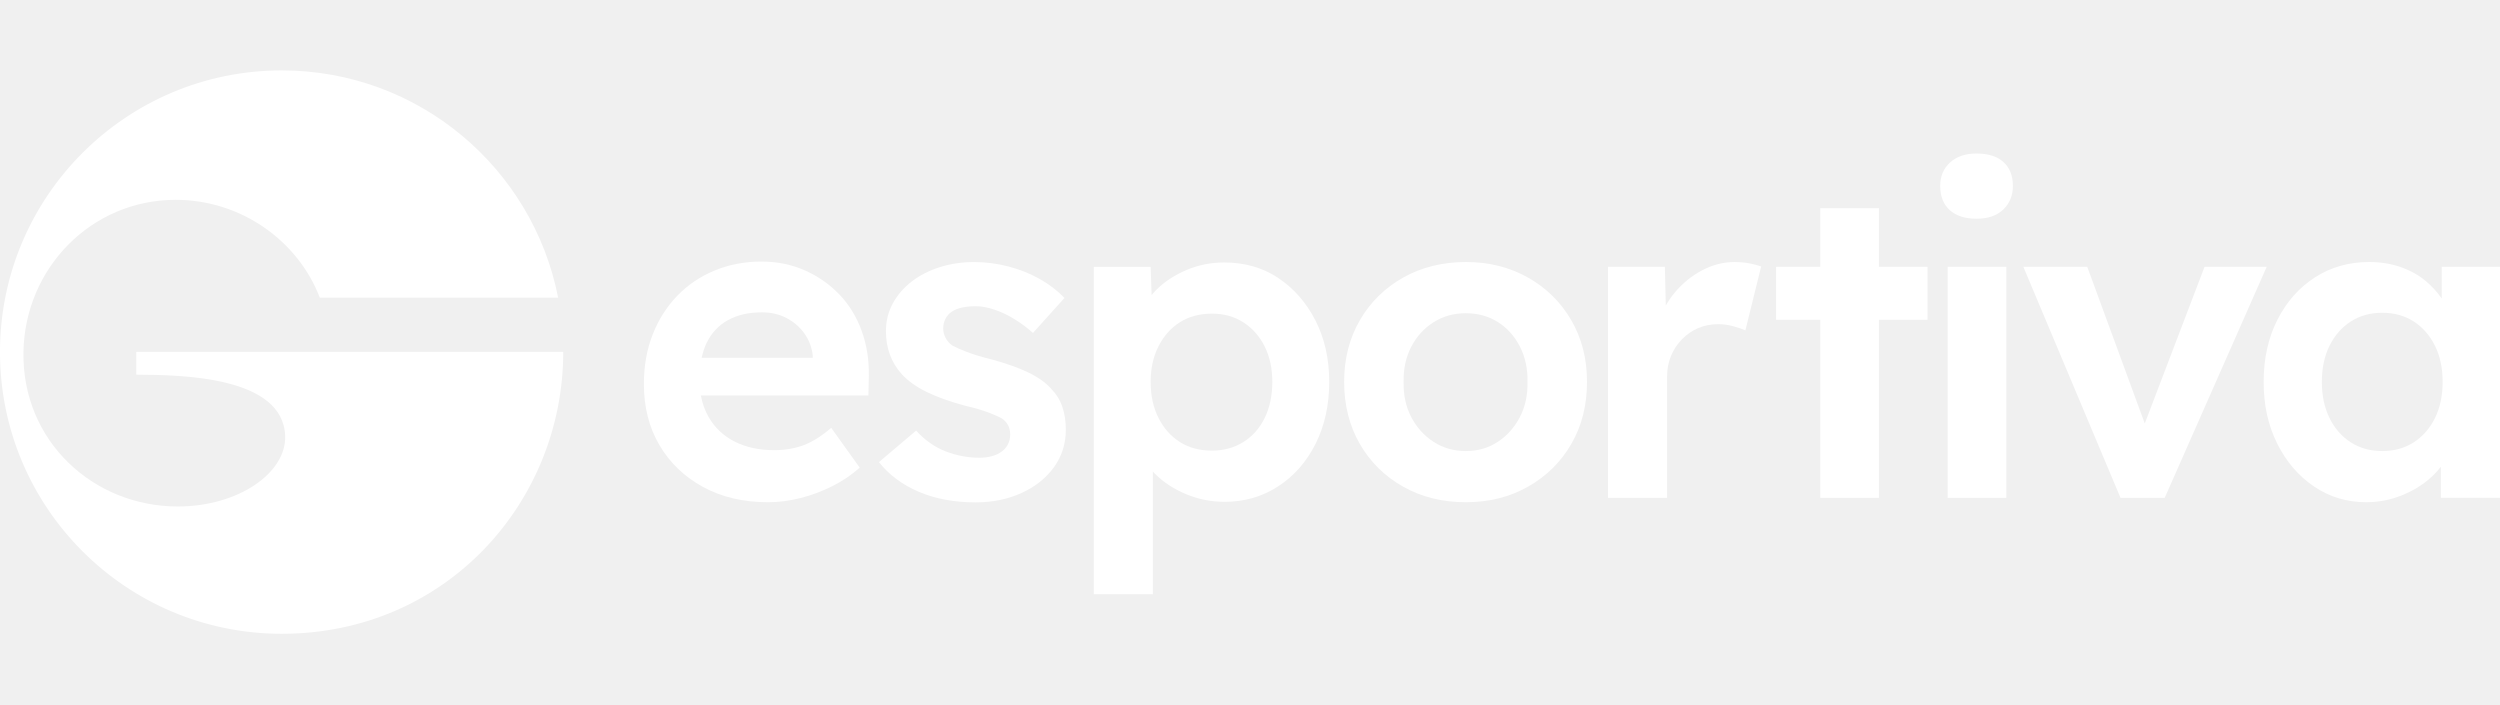
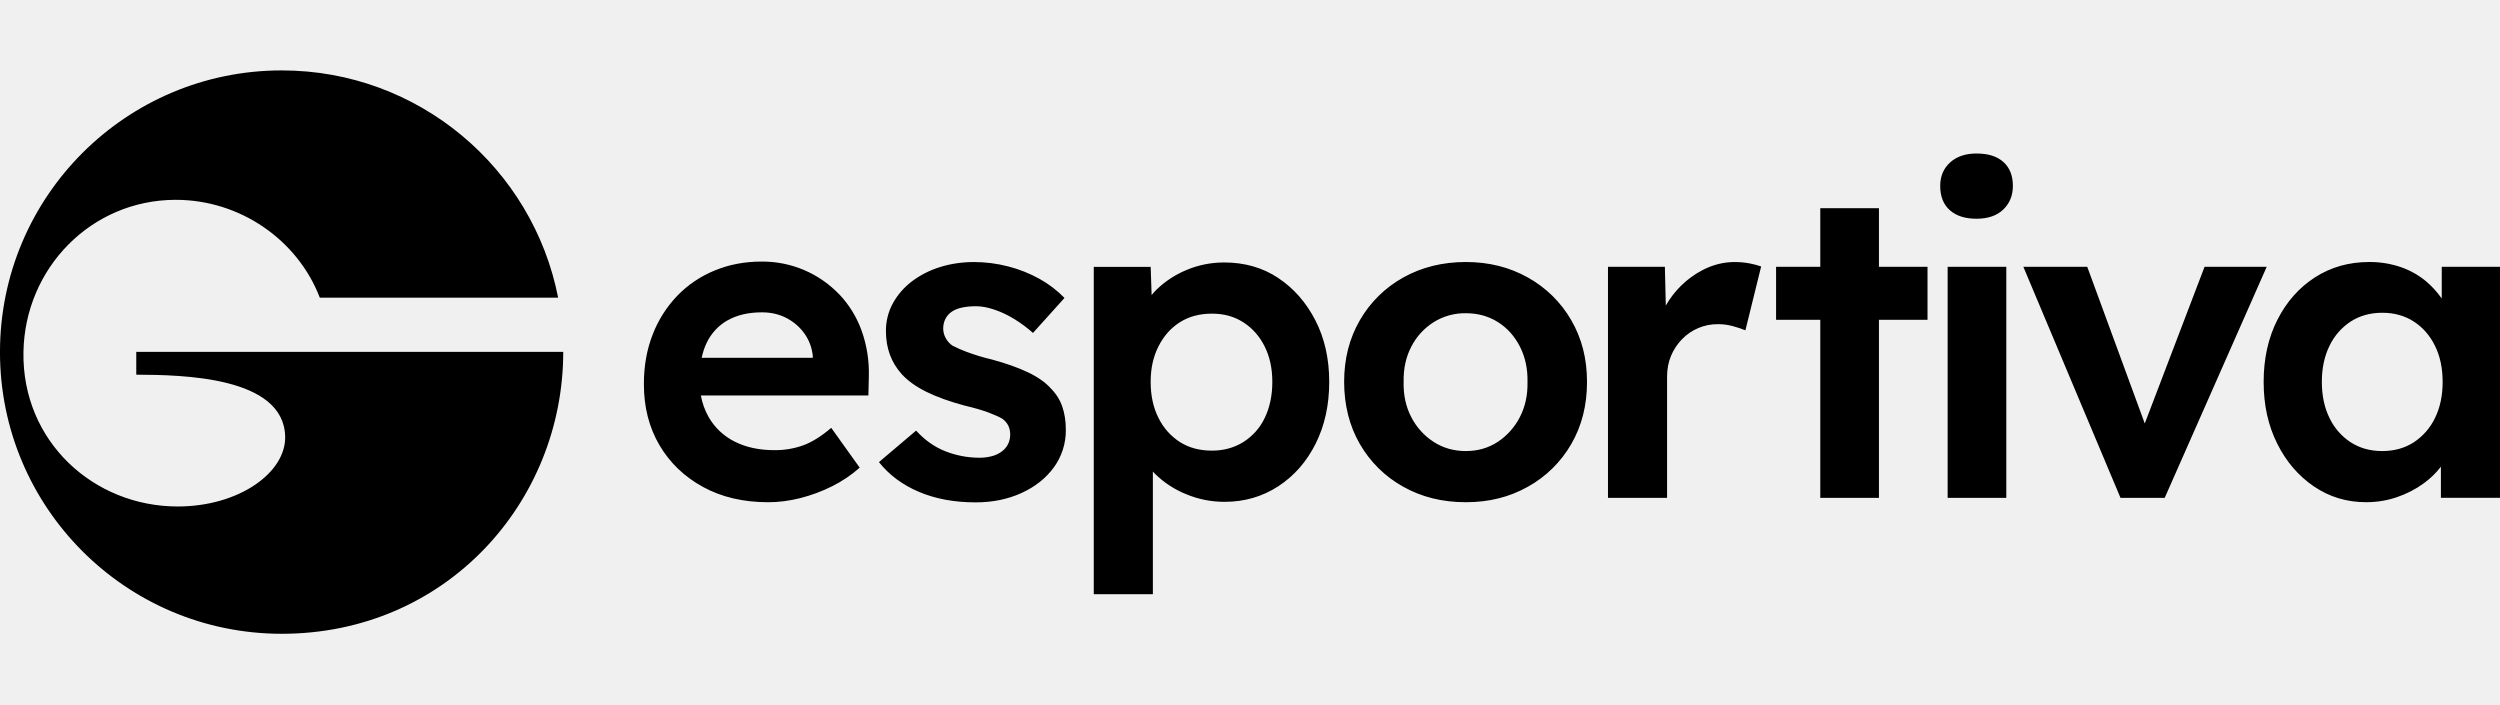
- <svg xmlns="http://www.w3.org/2000/svg" width="100%" height="100%" viewBox="0 0 142 40" version="1.1" xml:space="preserve" style="fill-rule:evenodd;clip-rule:evenodd;stroke-linejoin:round;stroke-miterlimit:2;">
-   <g>
-     <path d="M47.671,16.722c-0.556,-0.579 -1.211,-1.035 -1.964,-1.368c-0.755,-0.331 -1.57,-0.497 -2.448,-0.497c-0.96,0 -1.853,0.17 -2.672,0.51c-0.821,0.34 -1.529,0.821 -2.126,1.441c-0.597,0.62 -1.061,1.354 -1.391,2.199c-0.333,0.846 -0.497,1.781 -0.497,2.809c0,1.309 0.293,2.464 0.883,3.467c0.588,1.003 1.413,1.793 2.473,2.375c1.06,0.579 2.294,0.869 3.704,0.869c0.597,0 1.205,-0.079 1.828,-0.236c0.621,-0.157 1.221,-0.381 1.803,-0.671c0.579,-0.29 1.102,-0.642 1.567,-1.057l-1.617,-2.262c-0.563,0.481 -1.093,0.812 -1.592,0.994c-0.497,0.182 -1.044,0.274 -1.64,0.274c-0.862,0 -1.611,-0.161 -2.25,-0.485c-0.639,-0.324 -1.13,-0.787 -1.479,-1.391c-0.213,-0.37 -0.361,-0.781 -0.444,-1.23l9.516,0l0.025,-1.094c0.016,-0.928 -0.12,-1.79 -0.41,-2.586c-0.29,-0.796 -0.714,-1.482 -1.268,-2.064l-0.002,0.002Zm-6.327,1.466c0.529,-0.299 1.177,-0.447 1.939,-0.447c0.513,0 0.978,0.107 1.391,0.324c0.413,0.215 0.755,0.51 1.019,0.881c0.265,0.374 0.422,0.792 0.472,1.255l0,0.123l-6.311,0c0.068,-0.307 0.159,-0.592 0.282,-0.846c0.274,-0.563 0.674,-0.994 1.205,-1.293l0.002,0.002Z" style="fill:#fff;fill-rule:nonzero;" />
-     <path d="M59.691,22.065c-0.315,-0.349 -0.749,-0.655 -1.306,-0.919c-0.556,-0.265 -1.23,-0.504 -2.026,-0.721c-0.597,-0.148 -1.078,-0.293 -1.441,-0.434c-0.365,-0.141 -0.639,-0.261 -0.821,-0.361c-0.166,-0.116 -0.295,-0.261 -0.385,-0.434c-0.091,-0.173 -0.138,-0.352 -0.138,-0.535c0,-0.198 0.041,-0.381 0.125,-0.547c0.082,-0.166 0.202,-0.302 0.361,-0.409c0.157,-0.107 0.352,-0.186 0.585,-0.236c0.233,-0.05 0.497,-0.075 0.796,-0.075c0.315,0 0.667,0.066 1.057,0.199c0.39,0.132 0.771,0.315 1.143,0.547c0.374,0.232 0.717,0.488 1.032,0.771l1.79,-1.988c-0.397,-0.413 -0.871,-0.774 -1.416,-1.082c-0.547,-0.306 -1.139,-0.542 -1.778,-0.708c-0.638,-0.165 -1.289,-0.249 -1.951,-0.249c-0.662,0 -1.322,0.095 -1.926,0.286c-0.605,0.191 -1.136,0.46 -1.592,0.808c-0.456,0.349 -0.817,0.762 -1.082,1.243c-0.265,0.481 -0.397,1.01 -0.397,1.591c0,0.481 0.075,0.924 0.224,1.33c0.148,0.406 0.374,0.774 0.671,1.107c0.349,0.381 0.816,0.717 1.404,1.007c0.588,0.29 1.313,0.551 2.175,0.783c0.563,0.132 1.019,0.265 1.366,0.397c0.349,0.132 0.605,0.248 0.771,0.349c0.299,0.216 0.447,0.513 0.447,0.896c0,0.198 -0.041,0.381 -0.123,0.547c-0.084,0.166 -0.204,0.308 -0.361,0.422c-0.157,0.116 -0.343,0.204 -0.56,0.261c-0.216,0.059 -0.447,0.088 -0.696,0.088c-0.663,0 -1.305,-0.12 -1.926,-0.361c-0.622,-0.24 -1.18,-0.633 -1.678,-1.18l-2.112,1.79c0.58,0.73 1.338,1.293 2.275,1.69c0.935,0.397 2.008,0.597 3.219,0.597c0.96,0 1.831,-0.179 2.611,-0.535c0.778,-0.356 1.391,-0.846 1.84,-1.466c0.447,-0.622 0.671,-1.33 0.671,-2.126c0,-0.481 -0.066,-0.915 -0.199,-1.305c-0.132,-0.39 -0.349,-0.733 -0.646,-1.032l-0.004,-0.003Z" style="fill:#fff;fill-rule:nonzero;" />
-     <path d="M72.605,15.789c-0.887,-0.588 -1.91,-0.881 -3.071,-0.881c-0.746,0 -1.454,0.141 -2.126,0.422c-0.671,0.283 -1.239,0.651 -1.703,1.107c-0.109,0.106 -0.206,0.215 -0.293,0.324l-0.054,-1.604l-3.232,0l0,18.593l3.357,0l0,-6.967c0.041,0.045 0.081,0.088 0.123,0.131c0.481,0.481 1.069,0.866 1.765,1.155c0.696,0.29 1.425,0.435 2.187,0.435c1.127,0 2.142,-0.293 3.046,-0.882c0.903,-0.588 1.611,-1.396 2.125,-2.423c0.513,-1.026 0.771,-2.196 0.771,-3.505c0,-1.309 -0.261,-2.473 -0.783,-3.492c-0.522,-1.019 -1.227,-1.822 -2.112,-2.41l0,-0.002Zm-0.771,7.954c-0.29,0.588 -0.696,1.044 -1.218,1.368c-0.522,0.324 -1.114,0.485 -1.778,0.485c-0.696,0 -1.302,-0.161 -1.815,-0.485c-0.513,-0.324 -0.919,-0.778 -1.218,-1.368c-0.299,-0.588 -0.447,-1.271 -0.447,-2.051c0,-0.78 0.148,-1.438 0.447,-2.026c0.299,-0.588 0.705,-1.044 1.218,-1.366c0.513,-0.324 1.12,-0.485 1.815,-0.485c0.696,0 1.275,0.166 1.79,0.497c0.513,0.331 0.916,0.787 1.205,1.366c0.29,0.581 0.435,1.252 0.435,2.014c0,0.762 -0.145,1.463 -0.435,2.051Z" style="fill:#fff;fill-rule:nonzero;" />
-     <path d="M86.787,15.764c-1.044,-0.588 -2.221,-0.882 -3.53,-0.882c-1.309,0 -2.511,0.295 -3.555,0.882c-1.044,0.588 -1.865,1.396 -2.461,2.423c-0.597,1.028 -0.894,2.196 -0.894,3.505c0,1.309 0.299,2.502 0.894,3.53c0.597,1.028 1.416,1.836 2.461,2.423c1.044,0.588 2.228,0.881 3.555,0.881c1.327,0 2.486,-0.293 3.53,-0.881c1.044,-0.588 1.865,-1.397 2.461,-2.423c0.597,-1.026 0.894,-2.203 0.894,-3.53c0,-1.327 -0.299,-2.477 -0.894,-3.505c-0.597,-1.026 -1.416,-1.835 -2.461,-2.423Zm-0.46,7.93c-0.308,0.588 -0.726,1.057 -1.255,1.404c-0.531,0.349 -1.136,0.522 -1.815,0.522c-0.68,0 -1.289,-0.173 -1.828,-0.522c-0.538,-0.349 -0.96,-0.815 -1.268,-1.404c-0.308,-0.588 -0.452,-1.255 -0.435,-2.001c-0.016,-0.746 0.129,-1.413 0.435,-2.001c0.306,-0.588 0.73,-1.051 1.268,-1.391c0.538,-0.34 1.148,-0.51 1.828,-0.51c0.68,0 1.284,0.166 1.815,0.497c0.529,0.331 0.948,0.796 1.255,1.391c0.306,0.597 0.451,1.268 0.435,2.013c0.016,0.746 -0.129,1.413 -0.435,2.001Z" style="fill:#fff;fill-rule:nonzero;" />
-     <path d="M98.544,14.882c-0.646,0 -1.268,0.157 -1.865,0.472c-0.597,0.315 -1.12,0.742 -1.567,1.28c-0.188,0.227 -0.35,0.47 -0.495,0.722l-0.052,-2.201l-3.232,0l0,13.123l3.357,0l0,-6.884c0,-0.431 0.075,-0.824 0.224,-1.18c0.148,-0.356 0.356,-0.671 0.622,-0.944c0.265,-0.274 0.572,-0.485 0.919,-0.633c0.347,-0.148 0.73,-0.224 1.143,-0.224c0.281,0 0.56,0.038 0.833,0.113c0.274,0.075 0.51,0.154 0.708,0.236l0.895,-3.628c-0.183,-0.066 -0.403,-0.123 -0.659,-0.174c-0.258,-0.05 -0.535,-0.075 -0.833,-0.075l0.002,-0.004Z" style="fill:#fff;fill-rule:nonzero;" />
-     <path d="M106.724,11.825l-3.332,0l0,3.331l-2.511,0l0,3.008l2.511,0l0,10.115l3.332,0l0,-10.115l2.759,0l0,-3.008l-2.759,0l0,-3.331Z" style="fill:#fff;fill-rule:nonzero;" />
-     <path d="M112.268,8.719c-0.63,0 -1.13,0.17 -1.504,0.51c-0.374,0.34 -0.56,0.783 -0.56,1.33c0,0.597 0.183,1.057 0.547,1.38c0.365,0.324 0.87,0.485 1.517,0.485c0.647,0 1.152,-0.173 1.517,-0.522c0.364,-0.349 0.547,-0.796 0.547,-1.343c0,-0.579 -0.179,-1.032 -0.535,-1.354c-0.356,-0.324 -0.865,-0.485 -1.529,-0.485l0,-0.002Z" style="fill:#fff;fill-rule:nonzero;" />
-     <rect x="110.626" y="15.156" width="3.332" height="13.123" style="fill:#fff;fill-rule:nonzero;" />
-     <path d="M125.218,15.156l-3.395,8.898l-3.267,-8.898l-3.629,0l5.518,13.123l2.51,0l5.793,-13.123l-3.53,0Z" style="fill:#fff;fill-rule:nonzero;" />
-     <path d="M138.691,15.156l0,1.799c-0.257,-0.366 -0.558,-0.697 -0.906,-0.991c-0.406,-0.34 -0.884,-0.604 -1.429,-0.796c-0.547,-0.19 -1.143,-0.286 -1.79,-0.286c-1.143,0 -2.168,0.29 -3.071,0.869c-0.903,0.579 -1.615,1.384 -2.137,2.41c-0.522,1.028 -0.783,2.205 -0.783,3.53c0,1.325 0.257,2.476 0.77,3.505c0.514,1.028 1.209,1.84 2.089,2.435c0.878,0.597 1.865,0.894 2.958,0.894c0.614,0 1.197,-0.095 1.753,-0.286c0.554,-0.189 1.057,-0.447 1.504,-0.771c0.388,-0.281 0.719,-0.603 0.994,-0.958l0,1.765l3.357,0l0,-13.119l-3.309,0Zm-1.589,9.967c-0.514,0.331 -1.111,0.497 -1.791,0.497c-0.679,0 -1.276,-0.166 -1.79,-0.497c-0.513,-0.331 -0.915,-0.79 -1.205,-1.38c-0.29,-0.588 -0.435,-1.271 -0.435,-2.051c0,-0.78 0.145,-1.463 0.435,-2.051c0.29,-0.588 0.692,-1.048 1.205,-1.379c0.514,-0.331 1.111,-0.497 1.79,-0.497c0.68,0 1.277,0.166 1.791,0.497c0.513,0.331 0.915,0.792 1.205,1.379c0.29,0.588 0.435,1.271 0.435,2.051c0,0.78 -0.145,1.463 -0.435,2.051c-0.29,0.588 -0.692,1.048 -1.205,1.38Z" style="fill:#fff;fill-rule:nonzero;" />
-     <path d="M7.74,21.282c2.613,0.011 8.352,0.102 8.457,3.49c0.064,2.069 -2.624,3.996 -6.104,3.996c-4.777,0 -8.844,-3.698 -8.761,-8.769c0.079,-4.776 3.858,-8.64 8.634,-8.649c3.693,-0.007 6.951,2.301 8.198,5.556l13.538,0c-1.44,-7.356 -7.921,-12.907 -15.7,-12.907c-8.838,0 -16.003,7.163 -16.003,16c0,8.837 7.164,16 16.003,16c9.332,0 15.99,-7.474 15.99,-16.014l-24.252,0l0,1.296Z" style="fill:#fff;fill-rule:nonzero;" />
-   </g>
+ <svg xmlns="http://www.w3.org/2000/svg" xml:space="preserve" style="fill-rule:evenodd;clip-rule:evenodd;stroke-linejoin:round;stroke-miterlimit:2" viewBox="0 0 142 40">
+   <path d="M47.671 16.722a6.03 6.03 0 0 0-4.412-1.865q-1.442 0-2.672.51a6.2 6.2 0 0 0-2.126 1.441 6.6 6.6 0 0 0-1.391 2.199q-.498 1.268-.497 2.809-.001 1.963.883 3.467.883 1.503 2.473 2.375 1.59.869 3.704.869.894 0 1.828-.236a9 9 0 0 0 1.803-.671 7.2 7.2 0 0 0 1.567-1.057l-1.617-2.262q-.844.721-1.592.994a4.7 4.7 0 0 1-1.64.274q-1.292 0-2.25-.485a3.5 3.5 0 0 1-1.479-1.391 3.9 3.9 0 0 1-.444-1.23h9.516l.025-1.094a7.1 7.1 0 0 0-.41-2.586 5.9 5.9 0 0 0-1.268-2.064l-.002.002Zm-6.327 1.466q.795-.448 1.939-.447.77 0 1.391.324t1.019.881q.397.56.472 1.255v.123h-6.311c.068-.307.159-.592.282-.846a2.9 2.9 0 0 1 1.205-1.293l.002.002Zm18.347 3.877q-.472-.523-1.306-.919-.833-.396-2.026-.721a12 12 0 0 1-1.441-.434 7 7 0 0 1-.821-.361 1.2 1.2 0 0 1-.385-.434 1.14 1.14 0 0 1-.138-.535q0-.298.125-.547.123-.249.361-.409.235-.16.585-.236.349-.075.796-.075.472 0 1.057.199t1.143.547q.56.347 1.032.771l1.79-1.988a6.1 6.1 0 0 0-1.416-1.082 7.5 7.5 0 0 0-1.778-.708 7.8 7.8 0 0 0-1.951-.249c-.662 0-1.322.095-1.926.286a5.2 5.2 0 0 0-1.592.808 4 4 0 0 0-1.082 1.243 3.24 3.24 0 0 0-.397 1.591q0 .721.224 1.33.224.608.671 1.107.523.572 1.404 1.007.882.435 2.175.783.845.199 1.366.397.523.198.771.349.448.323.447.896 0 .297-.123.547a1.2 1.2 0 0 1-.361.422 1.6 1.6 0 0 1-.56.261 2.6 2.6 0 0 1-.696.088q-.995 0-1.926-.361-.932-.36-1.678-1.18l-2.112 1.79q.87 1.095 2.275 1.69 1.403.596 3.219.597 1.44 0 2.611-.535 1.167-.535 1.84-1.466a3.55 3.55 0 0 0 .671-2.126q0-.72-.199-1.305a2.66 2.66 0 0 0-.646-1.032l-.004-.003Zm12.914-6.276q-1.33-.882-3.071-.881-1.118 0-2.126.422a5.4 5.4 0 0 0-1.703 1.107 4 4 0 0 0-.293.324l-.054-1.604h-3.232V33.75h3.357v-6.967q.06.067.123.131a5.4 5.4 0 0 0 1.765 1.155 5.6 5.6 0 0 0 2.187.435q1.69 0 3.046-.882 1.354-.882 2.125-2.423t.771-3.505-.783-3.492q-.784-1.528-2.112-2.41zm-.771 7.954a3.27 3.27 0 0 1-1.218 1.368q-.783.485-1.778.485-1.045 0-1.815-.485a3.4 3.4 0 0 1-1.218-1.368q-.448-.881-.447-2.051c0-.78.148-1.438.447-2.026q.449-.883 1.218-1.366.771-.485 1.815-.485c.696 0 1.275.166 1.79.497q.77.497 1.205 1.366.435.871.435 2.014c0 .762-.145 1.463-.435 2.051Zm14.953-7.979q-1.566-.882-3.53-.882c-1.309 0-2.511.295-3.555.882a6.46 6.46 0 0 0-2.461 2.423q-.895 1.542-.894 3.505c0 1.309.299 2.502.894 3.53a6.44 6.44 0 0 0 2.461 2.423q1.565.881 3.555.881c1.327 0 2.486-.293 3.53-.881a6.46 6.46 0 0 0 2.461-2.423q.895-1.54.894-3.53c0-1.327-.299-2.477-.894-3.505a6.46 6.46 0 0 0-2.461-2.423m-.46 7.93a3.7 3.7 0 0 1-1.255 1.404q-.796.523-1.815.522-1.02 0-1.828-.522a3.66 3.66 0 0 1-1.268-1.404q-.461-.882-.435-2.001-.024-1.119.435-2.001a3.55 3.55 0 0 1 1.268-1.391 3.35 3.35 0 0 1 1.828-.51q1.02 0 1.815.497t1.255 1.391q.459.896.435 2.013.024 1.119-.435 2.001Zm12.217-8.812q-.97 0-1.865.472a5.15 5.15 0 0 0-2.062 2.002l-.052-2.201h-3.232v13.123h3.357v-6.884q0-.646.224-1.18.222-.534.622-.944a2.8 2.8 0 0 1 2.062-.857q.422 0 .833.113t.708.236l.895-3.628a5 5 0 0 0-.659-.174 4.4 4.4 0 0 0-.833-.075zm8.18-3.057h-3.332v3.331h-2.511v3.008h2.511v10.115h3.332V18.164h2.759v-3.008h-2.759zm5.544-3.106q-.944 0-1.504.51t-.56 1.33q0 .896.547 1.38.547.486 1.517.485.97 0 1.517-.522.546-.523.547-1.343 0-.87-.535-1.354-.533-.486-1.529-.485v-.002Zm-1.642 6.437h3.332v13.123h-3.332zm14.592 0-3.395 8.898-3.267-8.898h-3.629l5.518 13.123h2.51l5.793-13.123zm13.473 0v1.799a5.2 5.2 0 0 0-.906-.991 4.6 4.6 0 0 0-1.429-.796 5.4 5.4 0 0 0-1.79-.286q-1.716 0-3.071.869-1.354.87-2.137 2.41-.783 1.542-.783 3.53c0 1.325.257 2.476.77 3.505q.77 1.542 2.089 2.435 1.318.895 2.958.894.92 0 1.753-.286a5.7 5.7 0 0 0 1.504-.771c.388-.281.719-.603.994-.958v1.765H142V15.156zm-1.589 9.967q-.771.497-1.791.497-1.019 0-1.79-.497a3.37 3.37 0 0 1-1.205-1.38q-.435-.882-.435-2.051t.435-2.051a3.4 3.4 0 0 1 1.205-1.379q.771-.497 1.79-.497t1.791.497q.77.497 1.205 1.379t.435 2.051q0 1.17-.435 2.051a3.4 3.4 0 0 1-1.205 1.38M7.74 21.282c2.613.011 8.352.102 8.457 3.49.064 2.069-2.624 3.996-6.104 3.996-4.777 0-8.844-3.698-8.761-8.769.079-4.776 3.858-8.64 8.634-8.649 3.693-.007 6.951 2.301 8.198 5.556h13.538c-1.44-7.356-7.921-12.907-15.7-12.907-8.838 0-16.003 7.163-16.003 16s7.164 16 16.003 16c9.332 0 15.99-7.474 15.99-16.014H7.74v1.296Z" style="fill:#000;fill-rule:nonzero" />
</svg>
